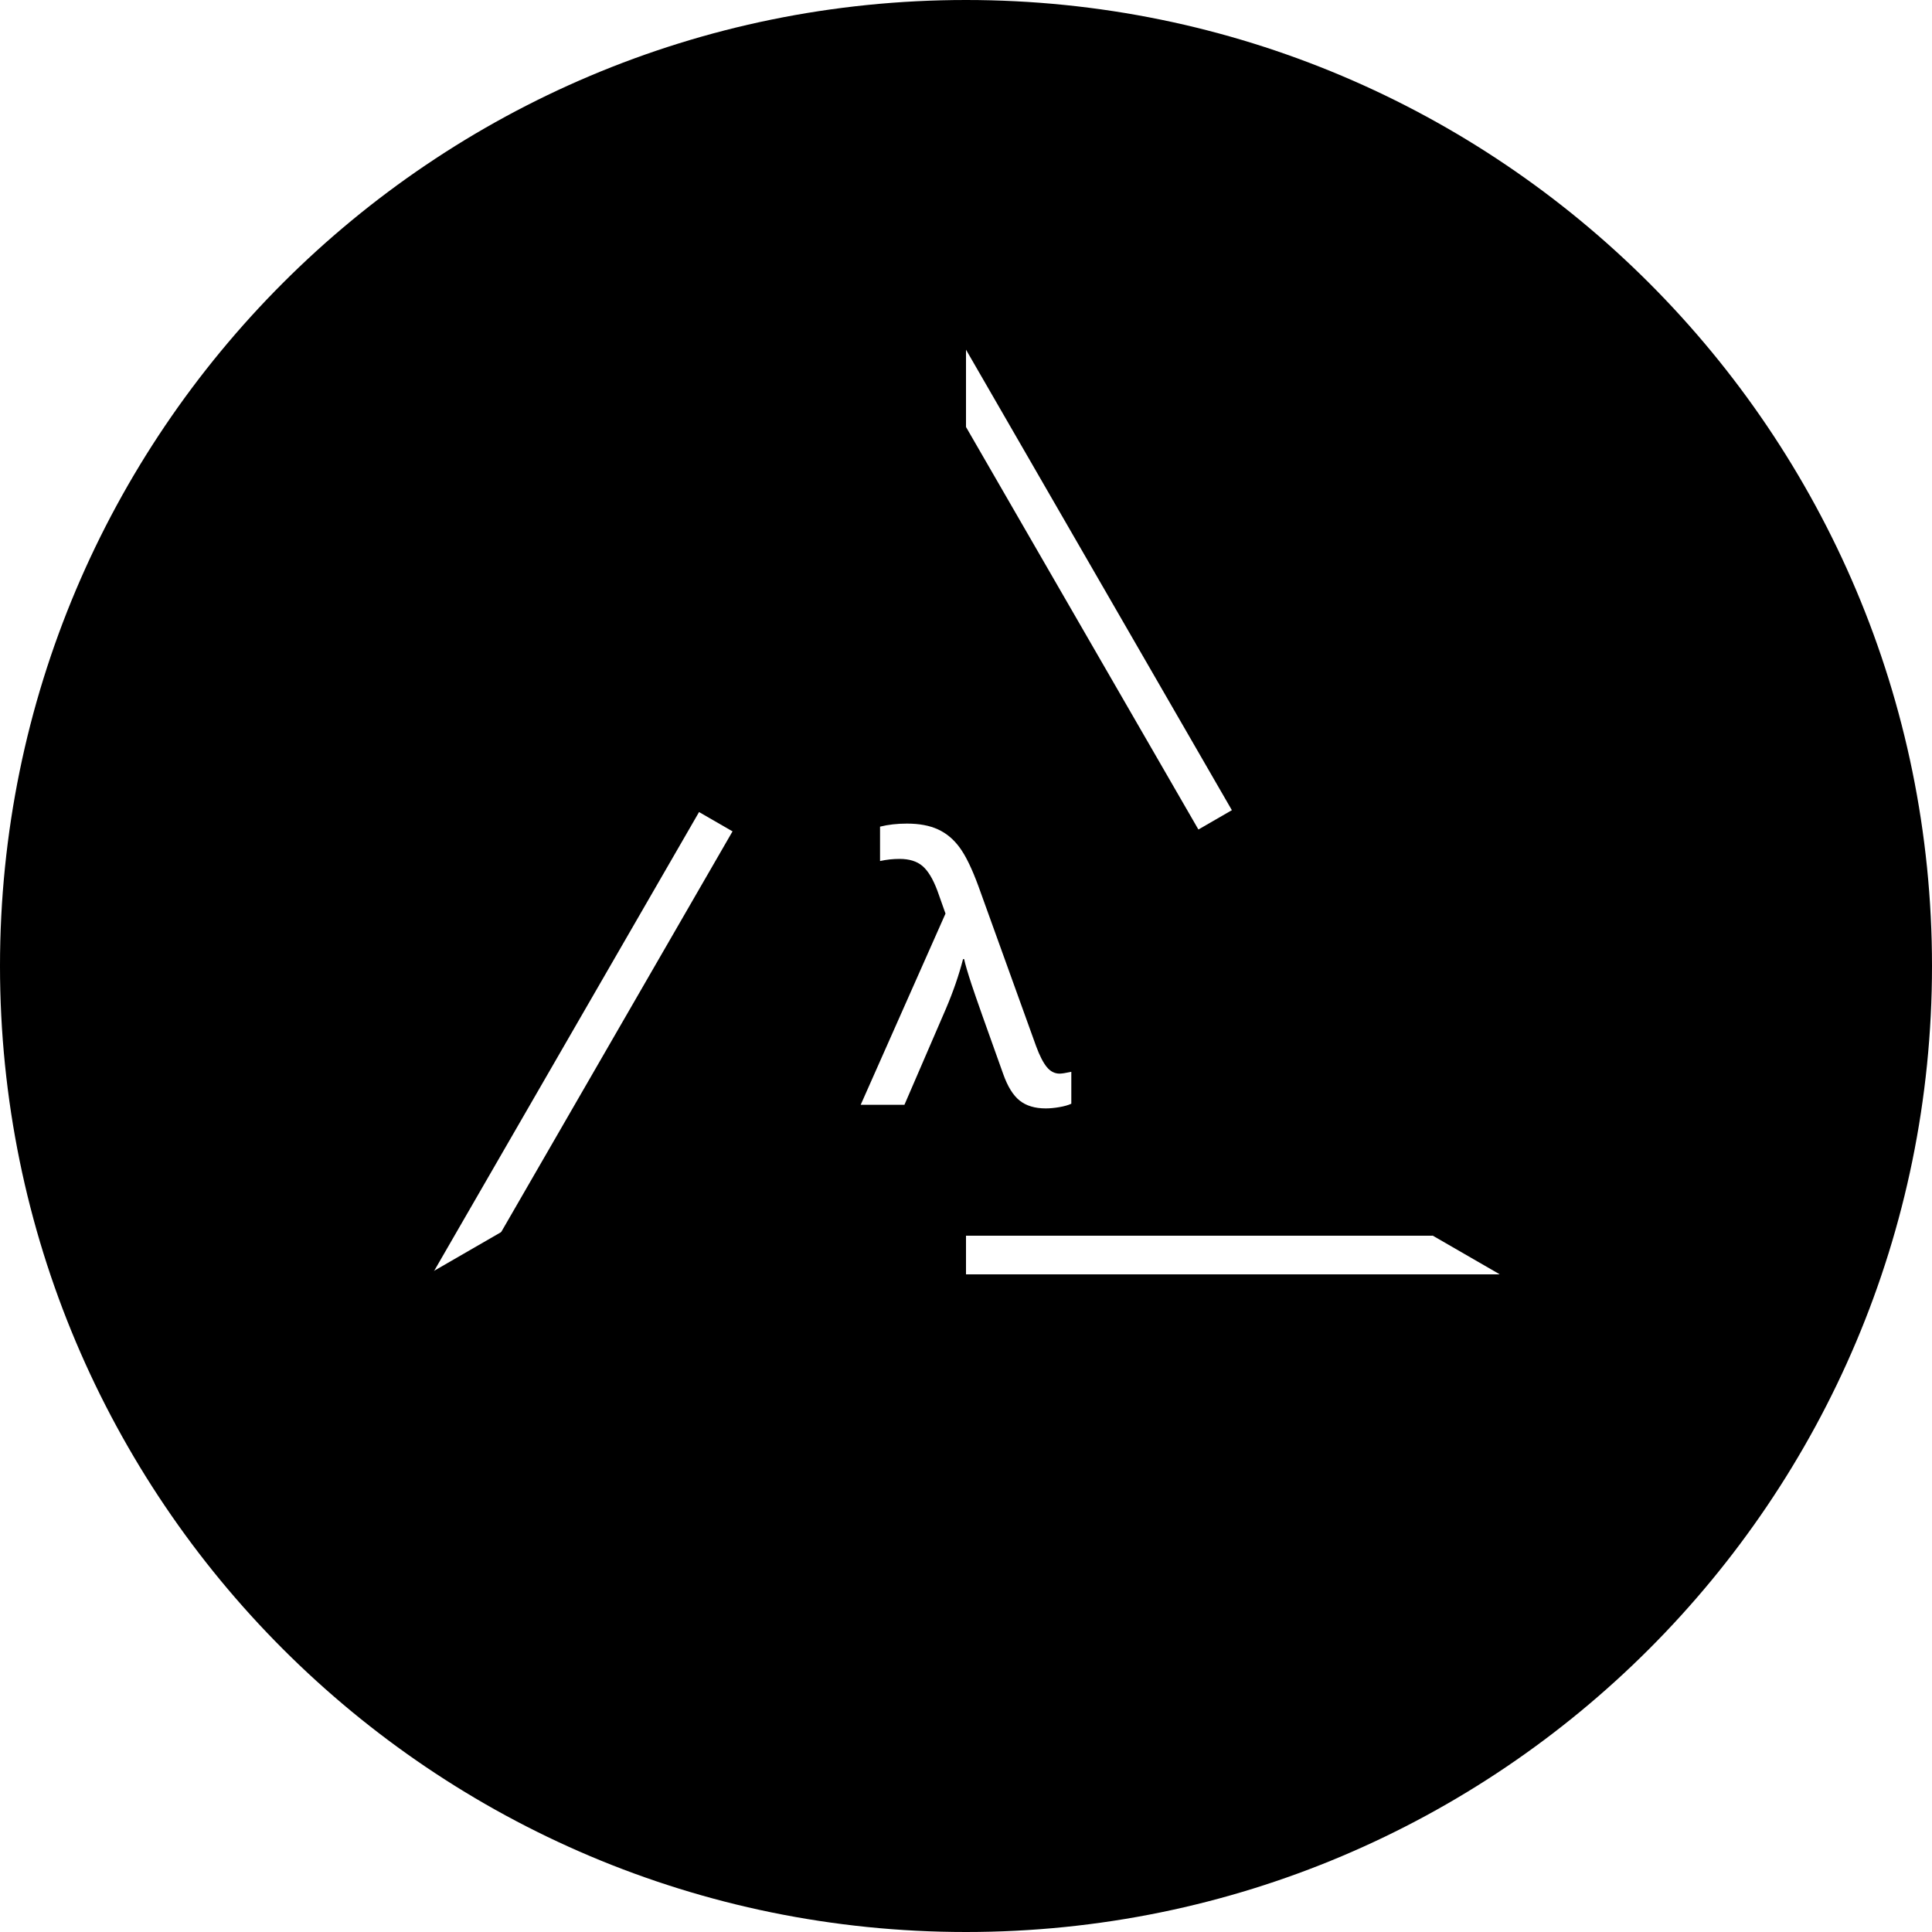
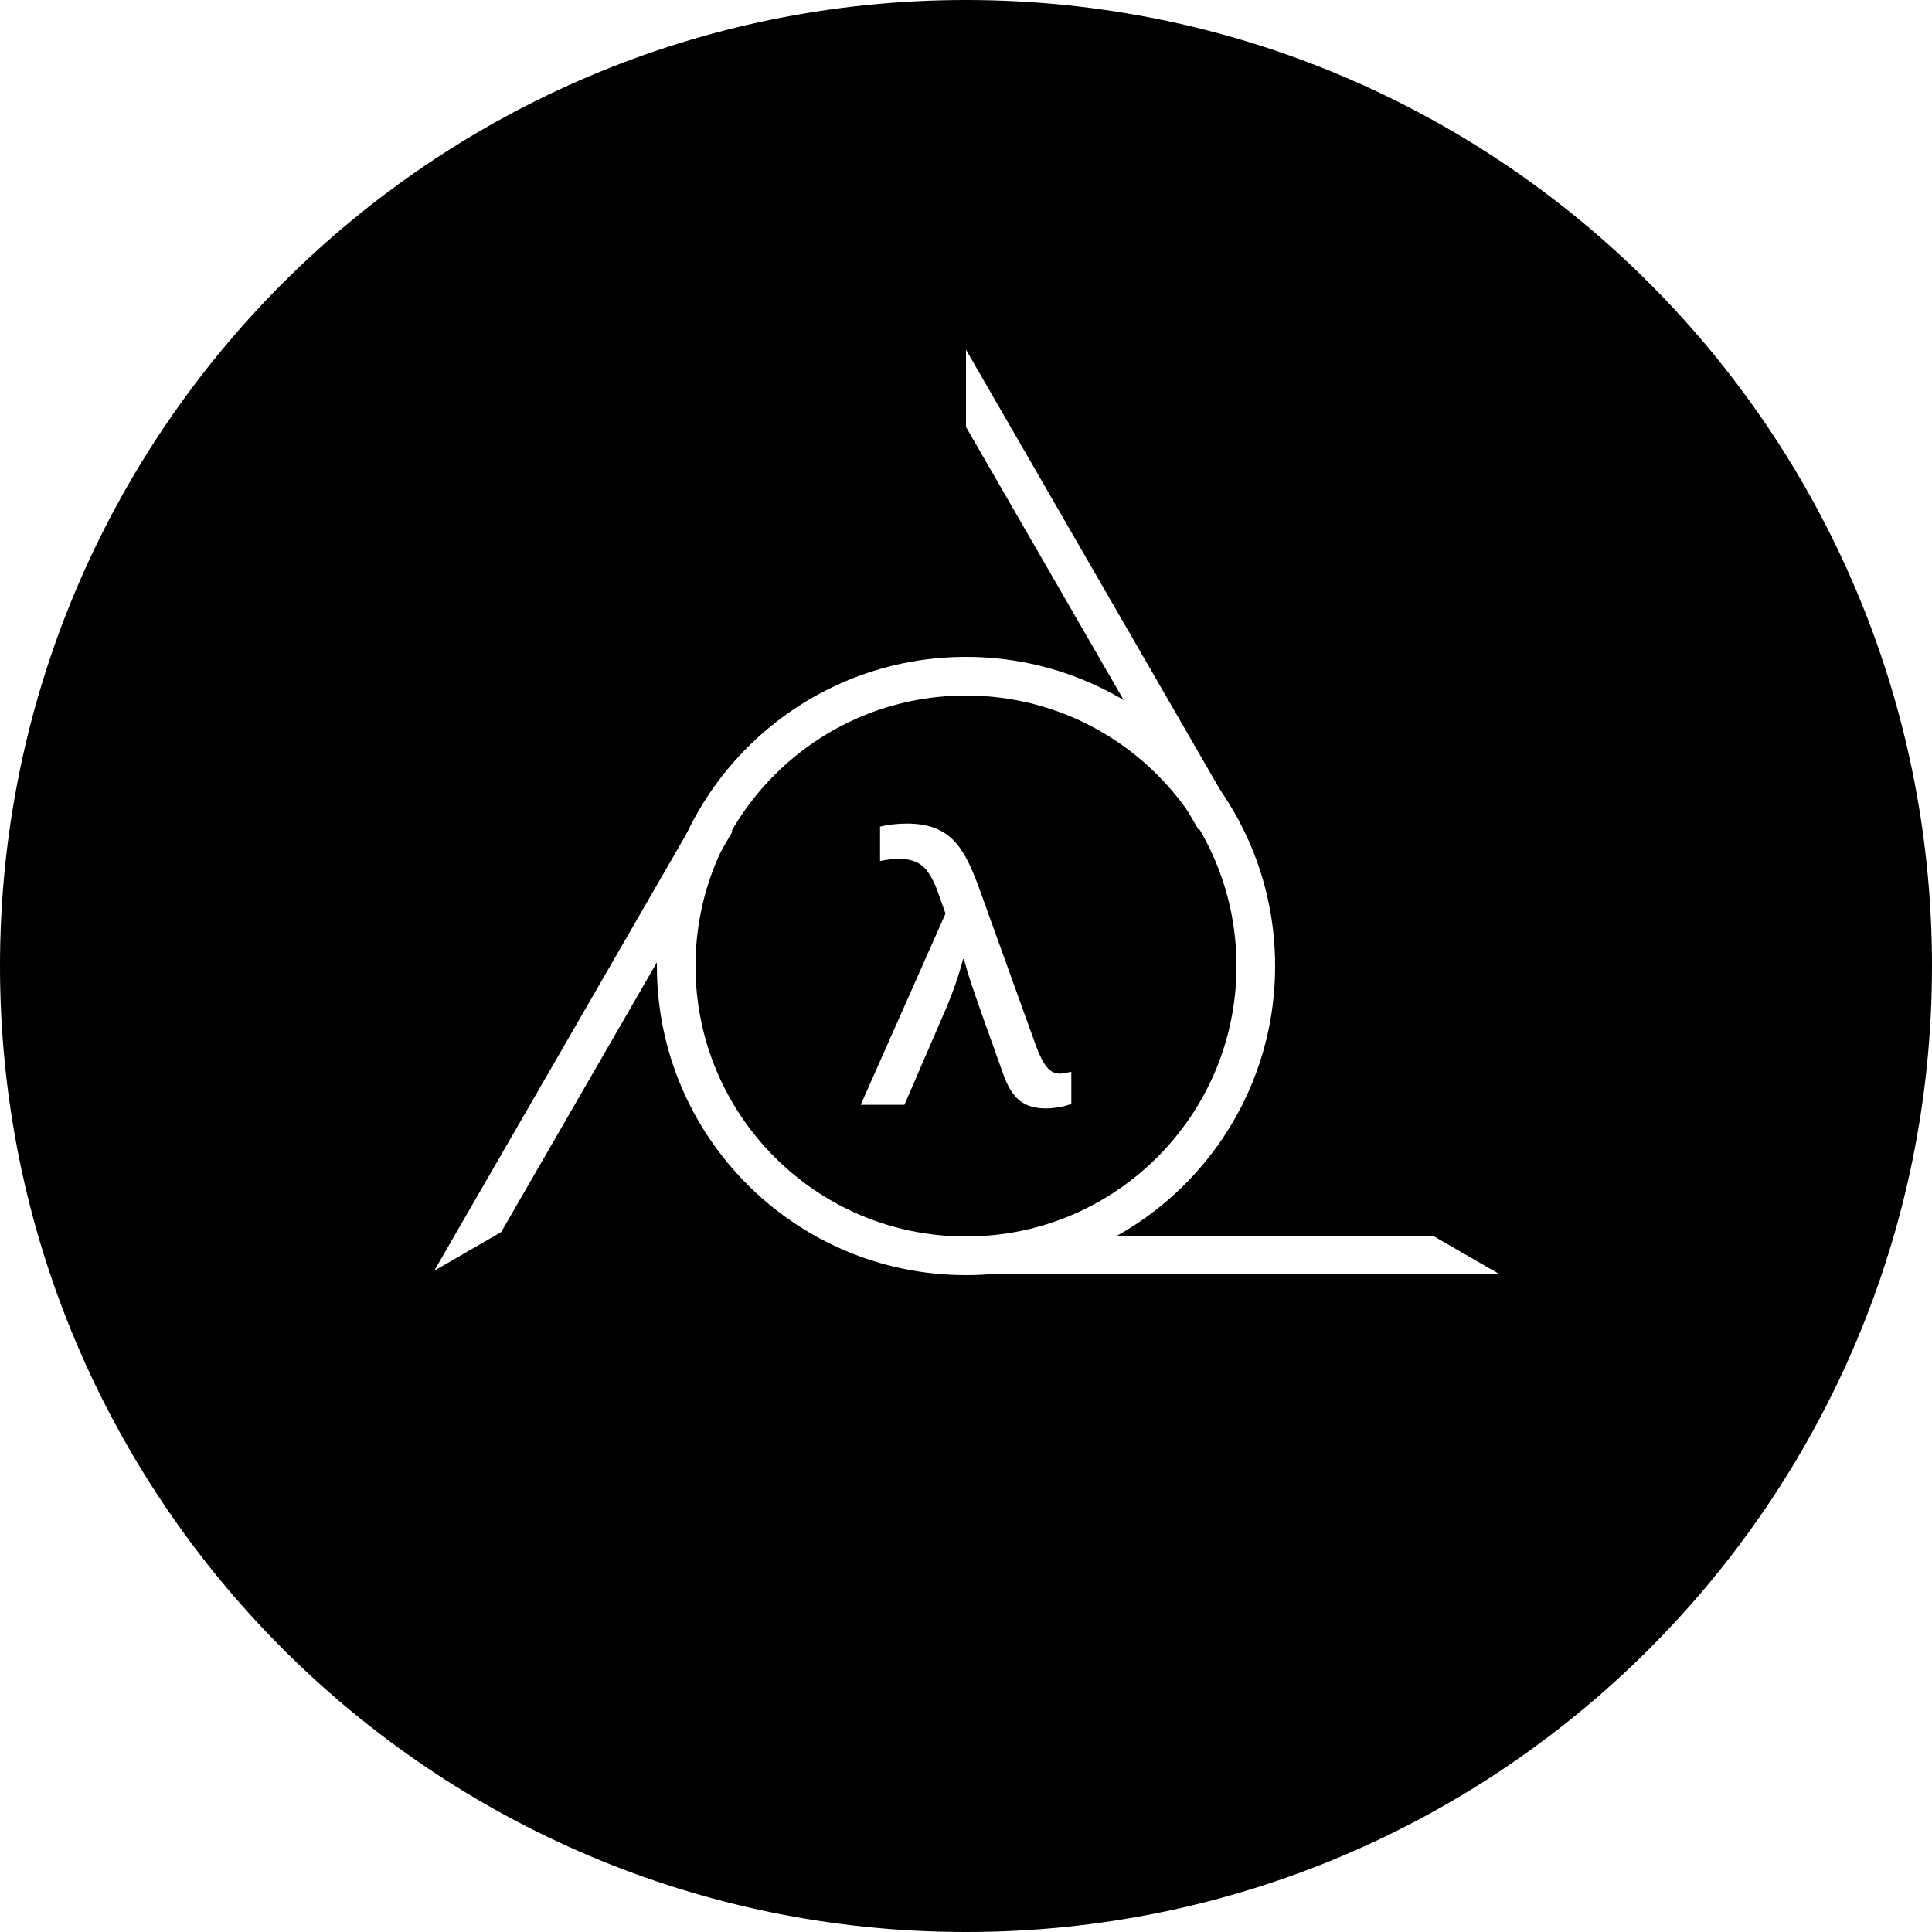
<svg xmlns="http://www.w3.org/2000/svg" xmlns:ns1="https://boxy-svg.com" viewBox="0 0 500 500">
  <defs>
    <ns1:grid x="0" y="0" width="25" height="25" />
  </defs>
  <circle style="pointer-events: none;" cx="250" cy="250" r="250">
    </circle>
  <circle style="pointer-events: none;" cx="250" cy="250" r="150">
    </circle>
  <path d="M 250 100.5 L 379.5 324.801 L 120.5 324.801 L 250 100.5 Z" style="fill: none; stroke: rgb(255, 255, 255); stroke-width: 10px; filter: none;" ns1:shape="triangle 120.5 100.5 259 224.301 0.5 0 1@89e72c55" />
  <g style="pointer-events: none;">
    <rect x="200" y="75" width="50" height="275" style="" />
    <rect x="286.225" y="106.117" width="50" height="275.391" style="" transform="matrix(0.500026, 0.866011, -0.866011, 0.500026, 284.3434, -100.9349)" />
    <rect x="294.565" y="58.414" width="50" height="279.536" style="" transform="matrix(-0.5, 0.866025, -0.866025, -0.5, 626.2113, 69.38004)" />
  </g>
  <circle style="pointer-events: none; visibility: hidden;" cx="250" cy="250" r="71">
    </circle>
  <path d="M 234.065 285.925 L 222.745 285.925 L 244.695 236.435 L 242.605 230.535 C 241.459 227.475 240.165 225.335 238.725 224.115 C 237.292 222.895 235.322 222.285 232.815 222.285 C 231.082 222.285 229.395 222.468 227.755 222.835 L 227.755 213.935 C 229.862 213.408 232.182 213.145 234.715 213.145 C 237.902 213.145 240.585 213.648 242.765 214.655 C 244.945 215.655 246.815 217.225 248.375 219.365 C 249.942 221.498 251.559 224.835 253.225 229.375 L 268.165 270.805 C 269.059 273.218 269.969 274.995 270.895 276.135 C 271.829 277.282 272.942 277.855 274.235 277.855 C 274.795 277.855 275.802 277.698 277.255 277.385 L 277.255 285.645 C 276.449 286.018 275.412 286.312 274.145 286.525 C 272.879 286.745 271.705 286.855 270.625 286.855 C 267.839 286.855 265.595 286.182 263.895 284.835 C 262.195 283.488 260.772 281.192 259.625 277.945 C 255.205 265.638 252.485 257.938 251.465 254.845 C 250.445 251.752 249.795 249.542 249.515 248.215 L 249.235 248.215 C 248.155 252.388 246.672 256.685 244.785 261.105 L 234.065 285.925 Z" style="fill: rgb(255, 255, 255); white-space: pre; filter: none;">
    </path>
+   <ellipse style="fill: none; stroke: rgb(255, 255, 255); paint-order: fill; stroke-width: 10px;" cx="250" cy="250" rx="75" ry="75" />
</svg>
